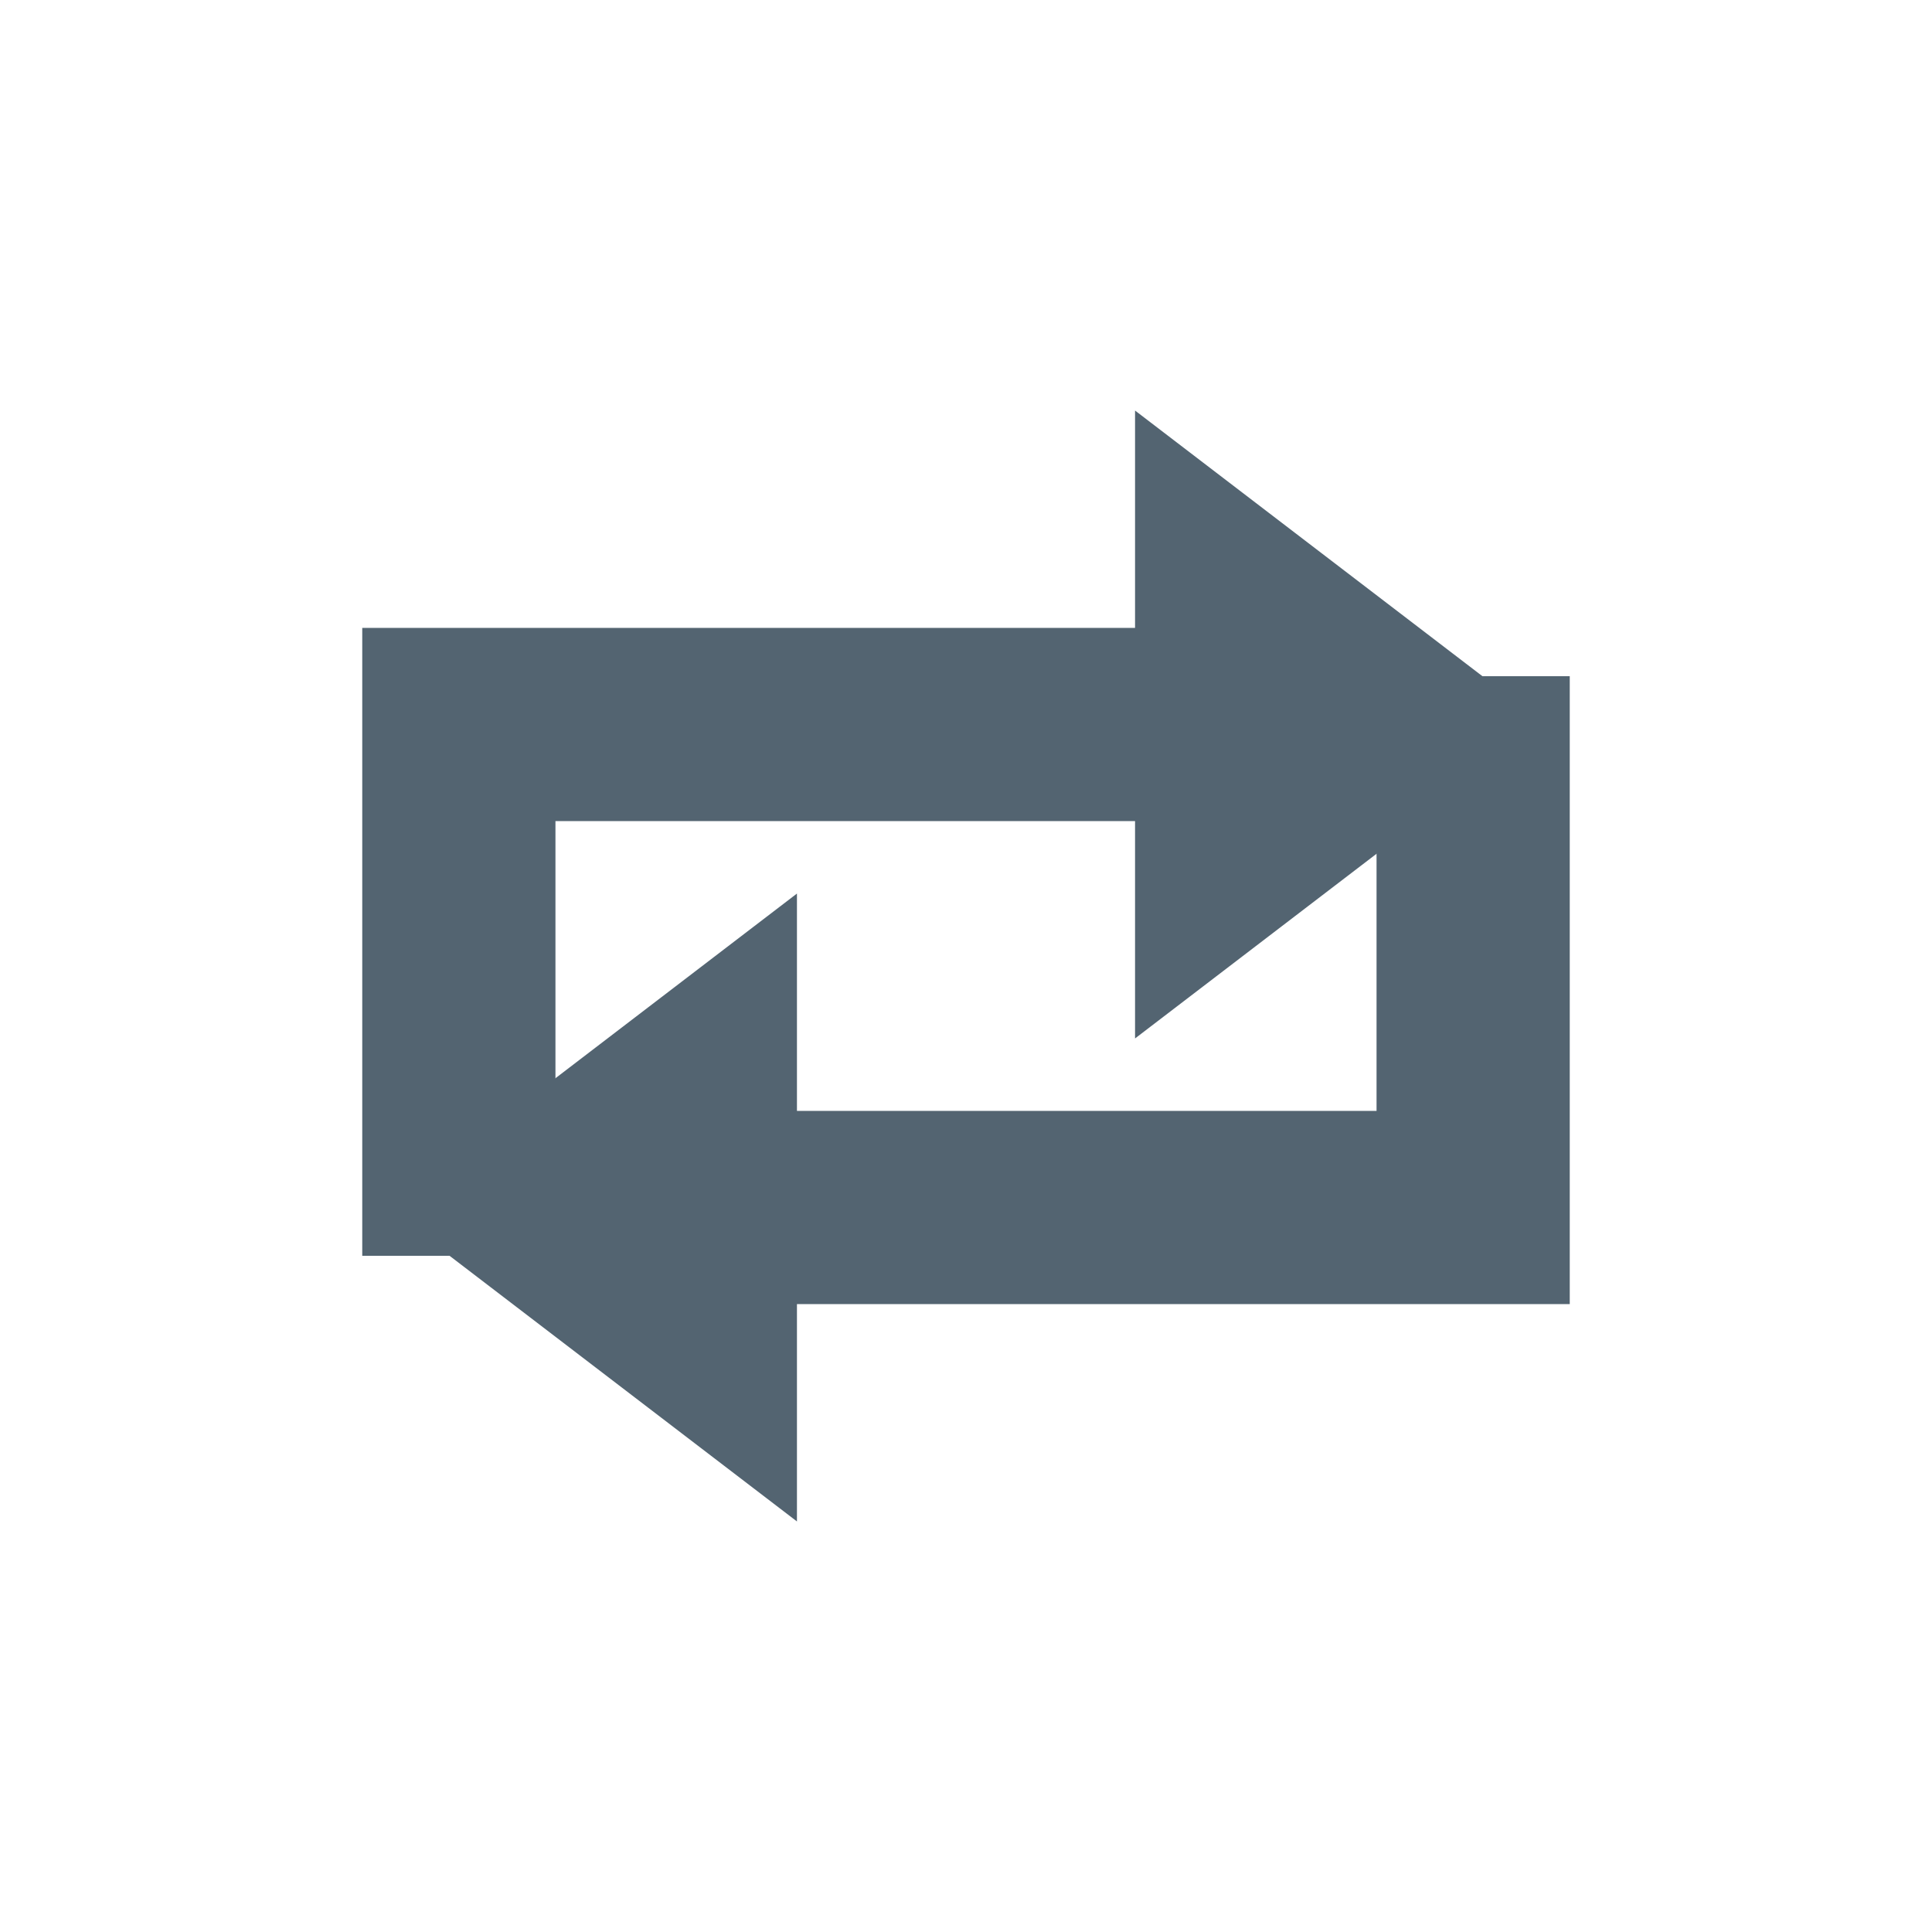
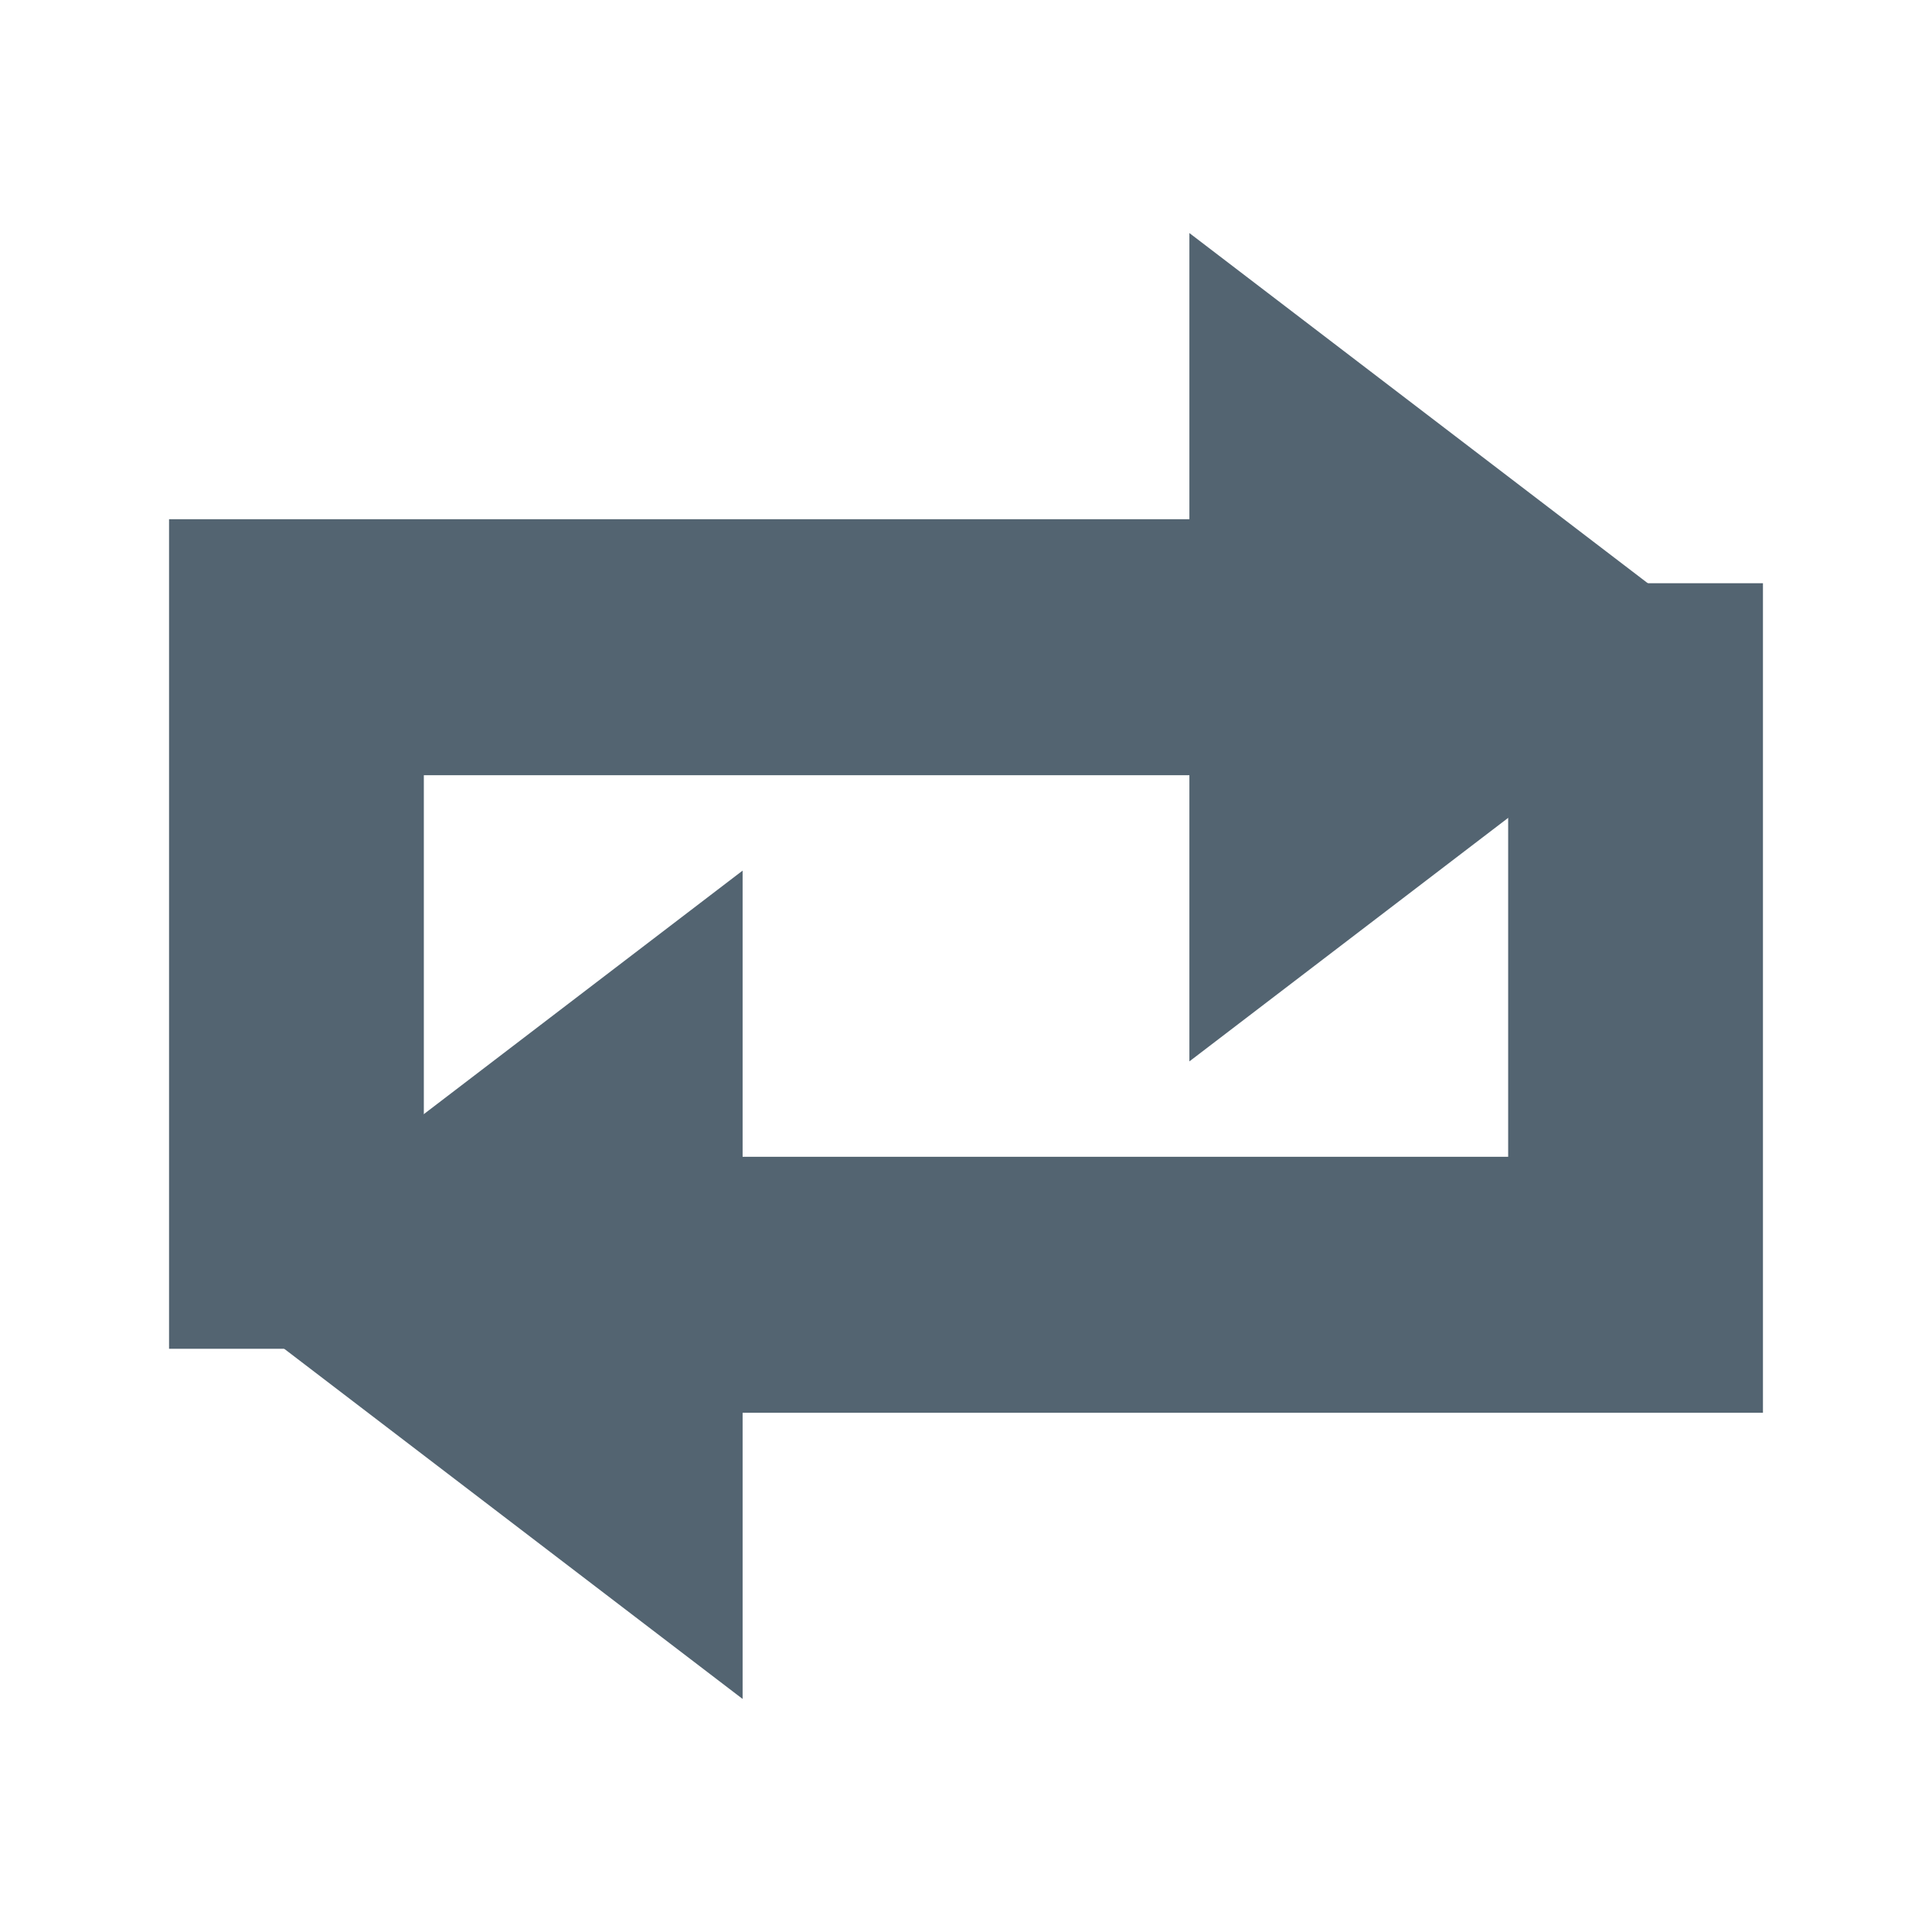
<svg xmlns="http://www.w3.org/2000/svg" width="16" height="16" viewBox="0 0 16 16">
-   <path fill="#536471" d="M3 5.2 L3 10.4 L4.6 10.4 L4.6 6.8 L10 6.8 L10 5.2 Z" />
-   <path fill="#536471" d="M9.4 3.4 L12.8 6 L9.4 8.6 Z" />
-   <path fill="#536471" d="M13 10.8 L13 5.6 L11.4 5.6 L11.4 9.2 L6 9.2 L6 10.8 Z" />
-   <path fill="#536471" d="M6.6 12.6 L3.2 10 L6.6 7.4 Z" />
+   <path fill="#536471" d="M1.40 4.30 L1.40 11.17 L3.51 11.17 L3.51 6.42 L10.64 6.42 L10.64 4.30 Z" />
+   <path fill="#536471" d="M9.85 1.93 L14.34 5.36 L9.85 8.79 Z" />
+   <path fill="#536471" d="M14.60 11.70 L14.60 4.83 L12.49 4.83 L12.49 9.58 L5.36 9.58 L5.36 11.70 Z" />
+   <path fill="#536471" d="M6.15 14.07 L1.66 10.64 L6.15 7.21 Z" />
</svg>
